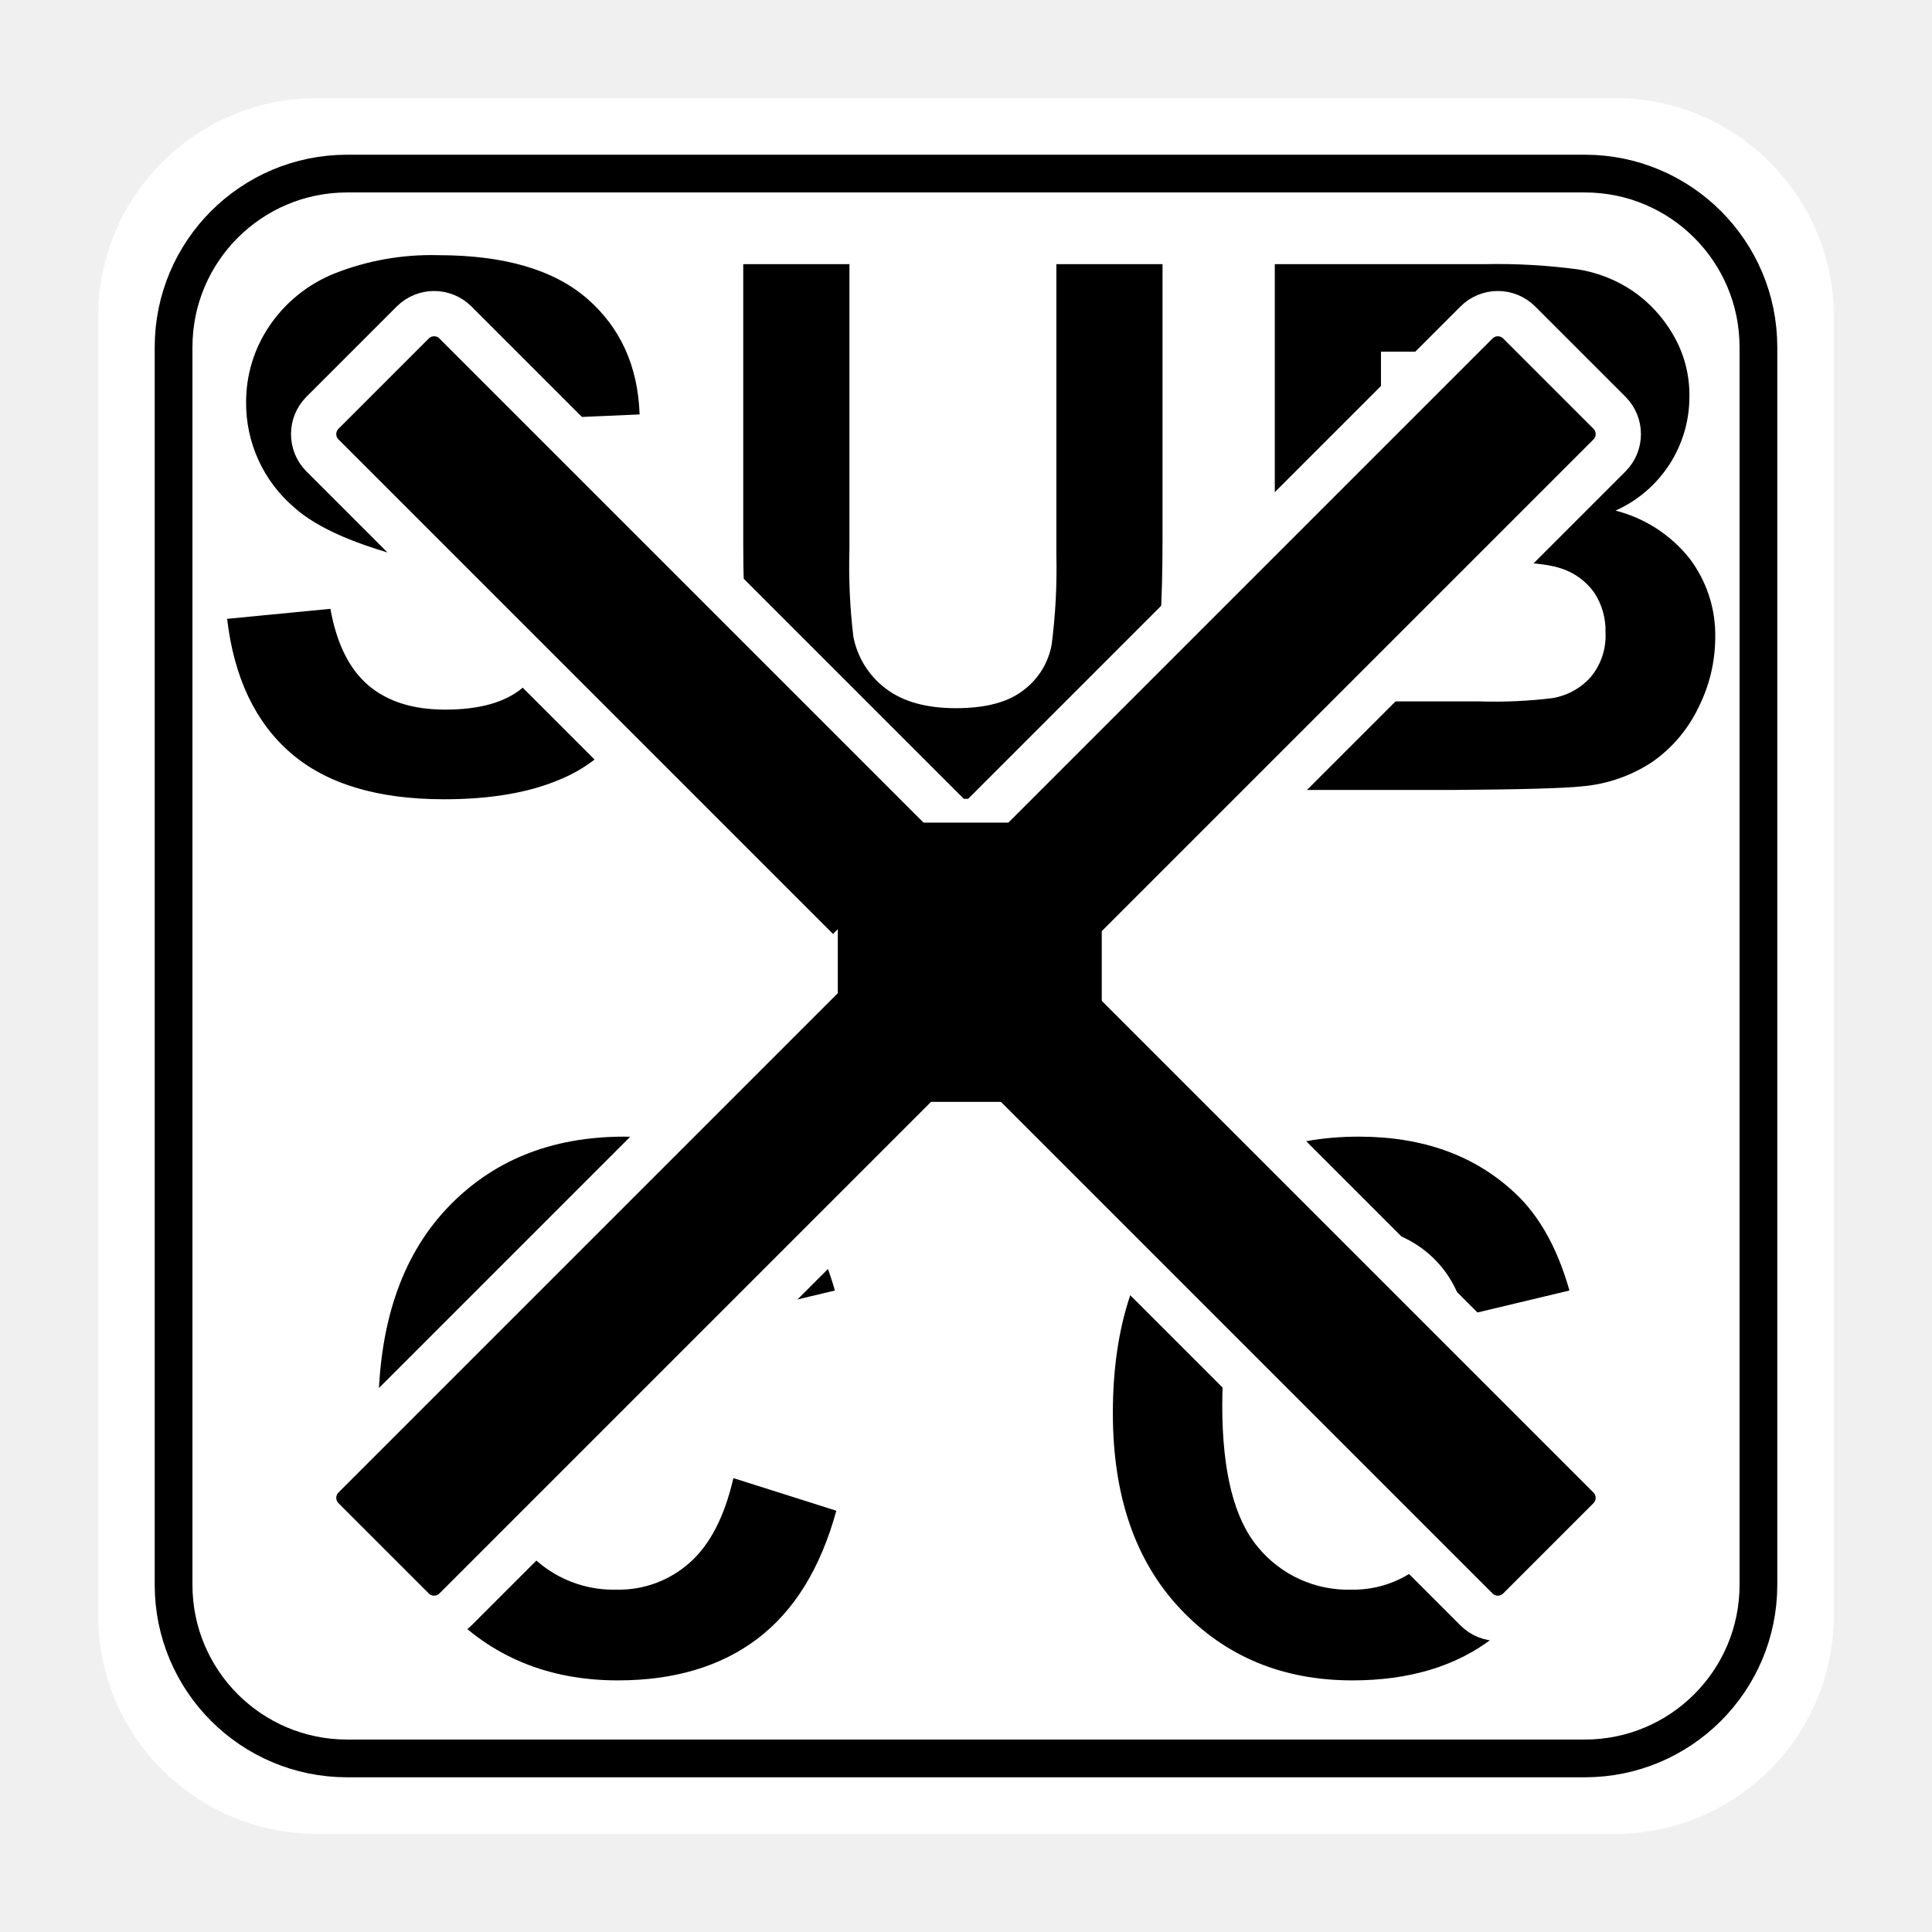
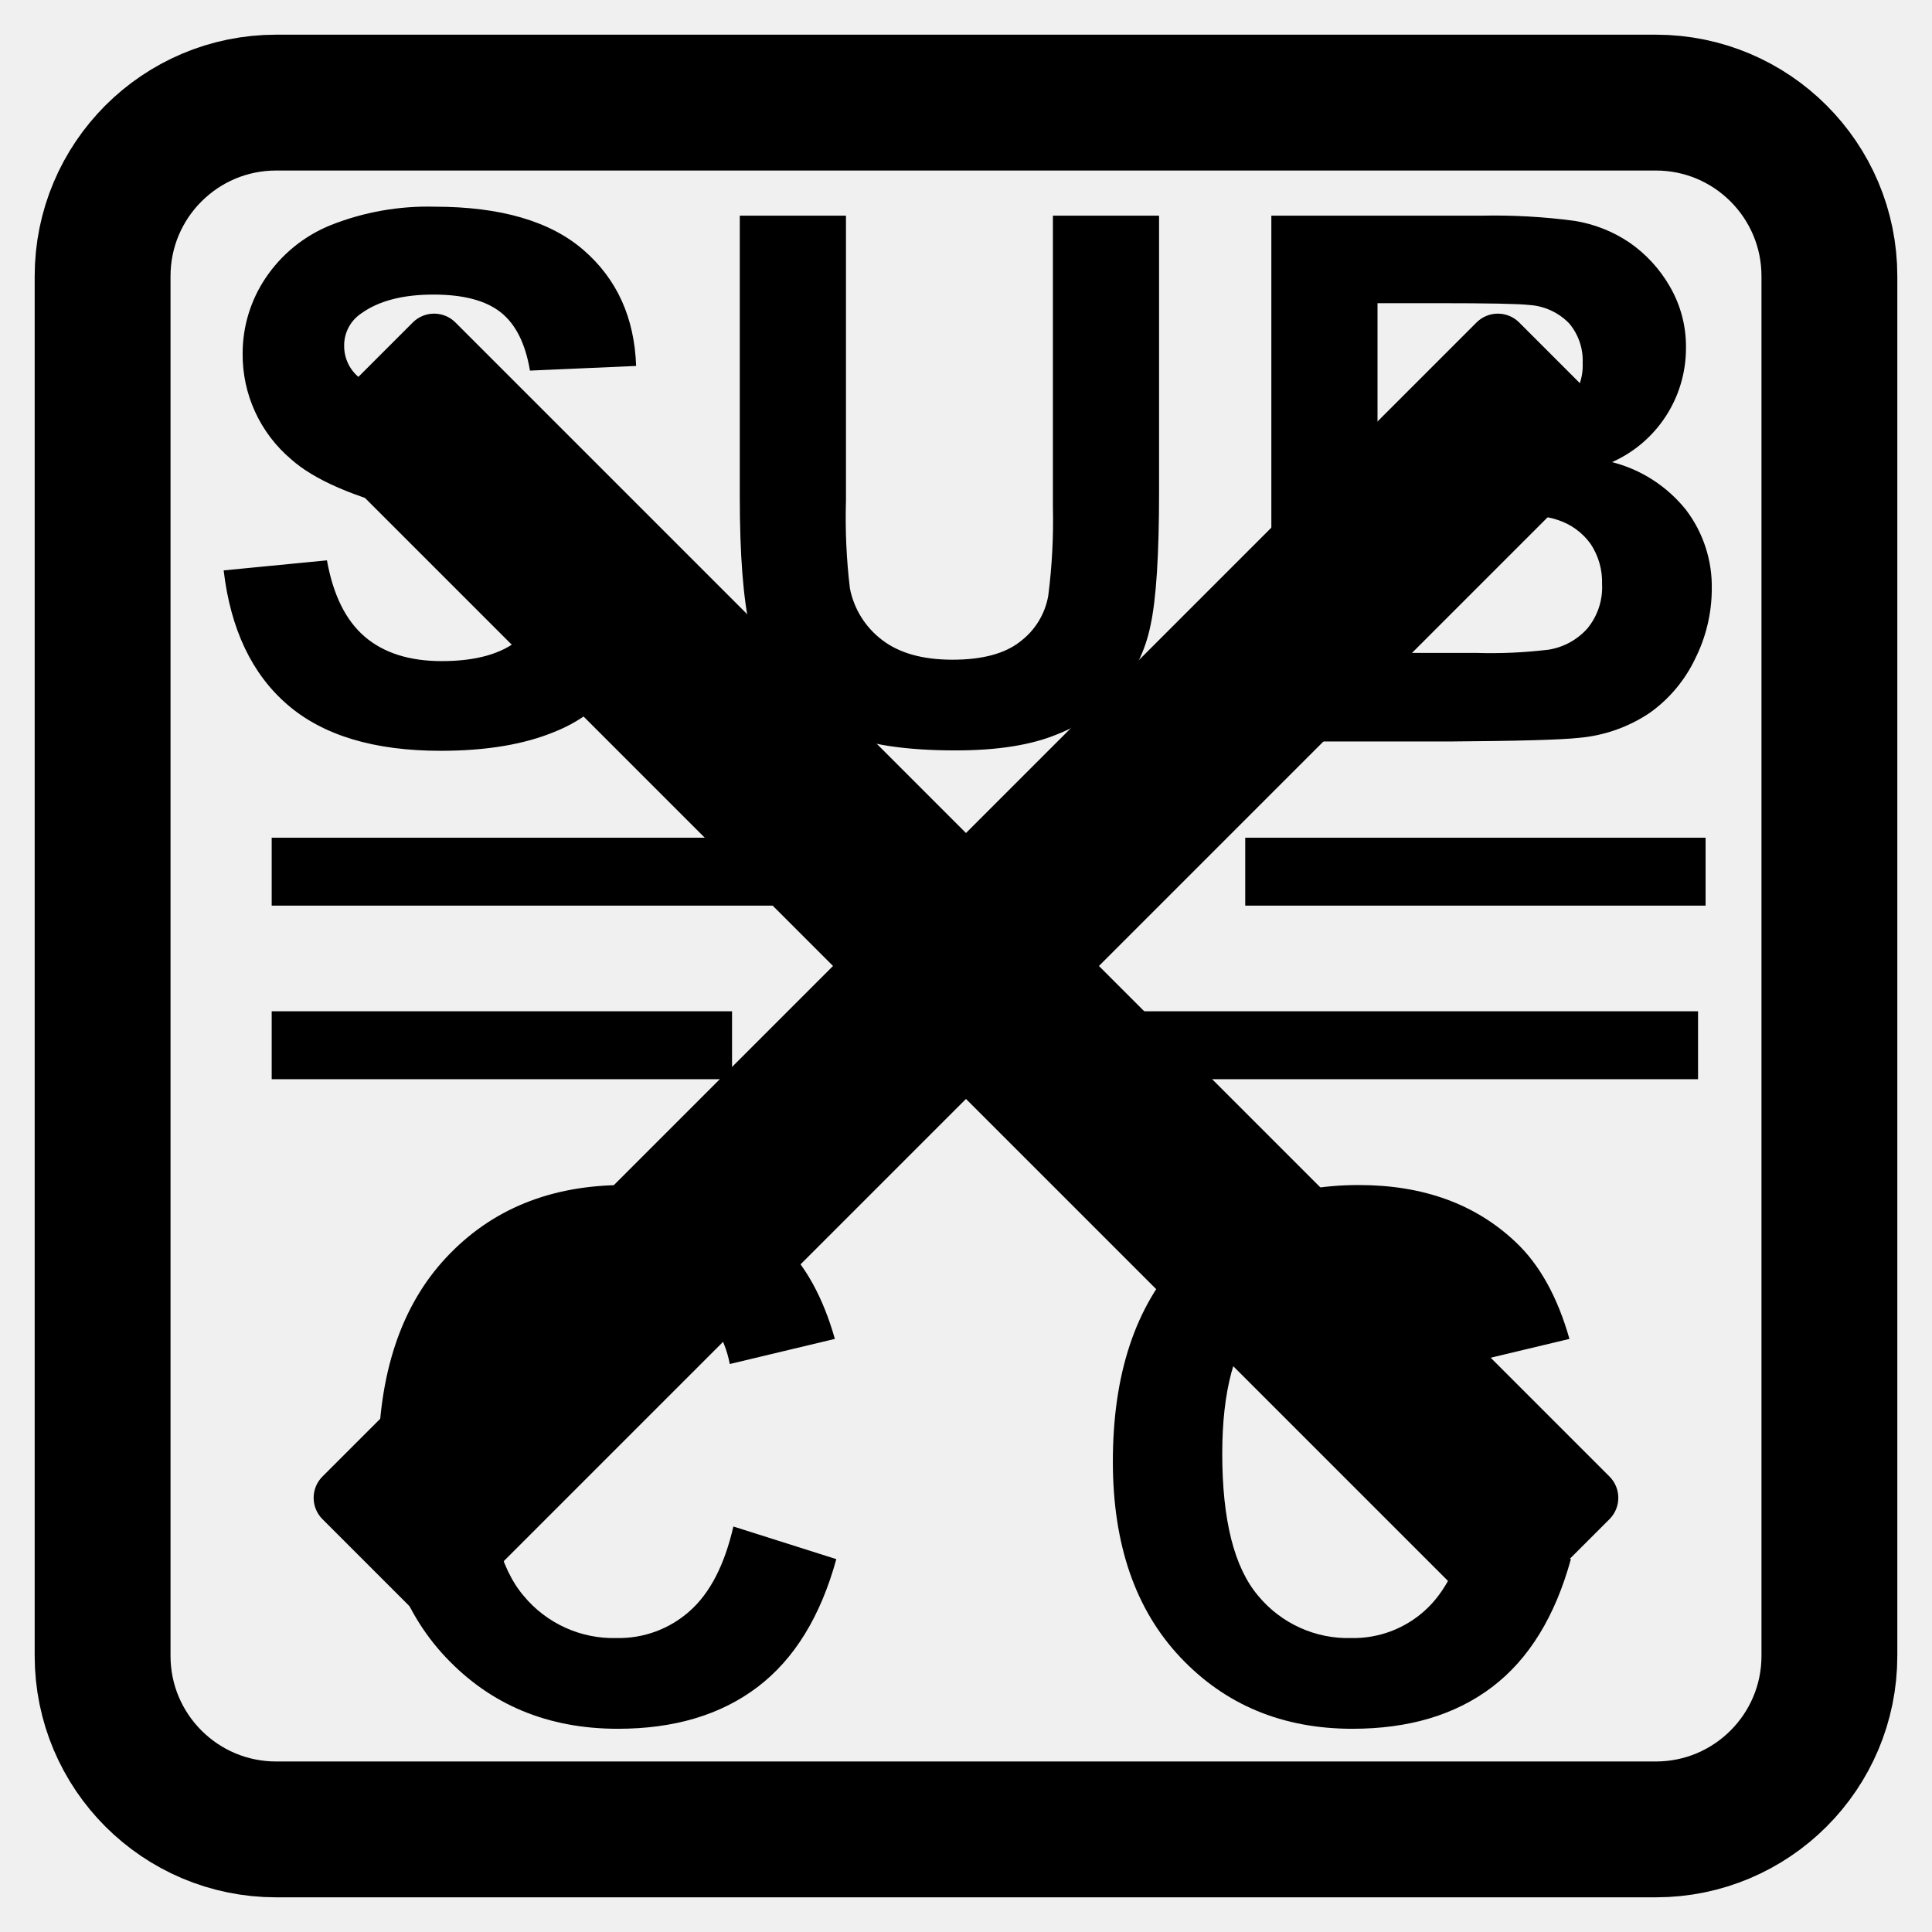
<svg xmlns="http://www.w3.org/2000/svg" id="subtitles" width="256" height="256" viewBox="0 0 256 256">
  <defs>
    <style>
      .cls-1 {
-         fill: #fff;
+         fill: none;
+         stroke-width: 18px;
+       }
+ 
+       .cls-1, .cls-2 {
+         stroke: #000;
+       }
+ 
+       .cls-1, .cls-2, .cls-3 {
+         fill-rule: evenodd;
      }

      .cls-2 {
-         fill: none;
-         stroke-width: 5px;
-       }
- 
-       .cls-2, .cls-5 {
-         stroke: #000;
-       }
- 
-       .cls-2, .cls-3, .cls-4, .cls-5 {
-         fill-rule: evenodd;
-       }
- 
-       .cls-4 {
-         stroke: #fff;
-       }
- 
-       .cls-4, .cls-5 {
-         stroke-width: 6px;
+         stroke-width: 8px;
      }
    </style>
  </defs>
-   <rect class="cls-1" x="13" y="13" width="230" height="230" rx="29" ry="29" />
-   <path id="Rectangle_4_copy" data-name="Rectangle 4 copy" class="cls-2" d="M46,23H210a23,23,0,0,1,23,23V210a23,23,0,0,1-23,23H46a23,23,0,0,1-23-23V46A23,23,0,0,1,46,23Z" />
-   <path id="SUB_C_C_copy" data-name="SUB C C copy" class="cls-3" d="M38.553,99.8q7.081,6.107,20.294,6.107,9.077,0,15.161-2.543a19.93,19.93,0,0,0,9.41-7.77,21.933,21.933,0,0,0,.546-22.313,19.574,19.574,0,0,0-7.7-7.081q-4.919-2.59-15.185-5.014T48.154,56.529a5.349,5.349,0,0,1-2.091-4.23A5.075,5.075,0,0,1,48.3,47.975q3.469-2.519,9.6-2.519,5.94,0,8.911,2.352t3.873,7.723l14.068-.618q-0.333-9.6-6.963-15.351T58.039,33.812a34.855,34.855,0,0,0-13.711,2.424,18.891,18.891,0,0,0-8.7,7.058,17.907,17.907,0,0,0-3.018,9.957,18.128,18.128,0,0,0,6.416,14.02q4.562,4.088,15.874,6.891,8.792,2.187,11.264,3.042a11.6,11.6,0,0,1,5.062,3.018,6.346,6.346,0,0,1,1.45,4.206,8.555,8.555,0,0,1-3.446,6.725q-3.446,2.876-10.242,2.875-6.416,0-10.194-3.232T43.781,80.673L30.094,82Q31.472,93.695,38.553,99.8Zm59.93-27.636q0,11.691,1.378,17.68a19.184,19.184,0,0,0,3.945,7.723,21.629,21.629,0,0,0,8.15,5.988q5.157,2.306,15.137,2.305,8.269,0,13.4-2.115a21.246,21.246,0,0,0,8.2-5.679,19.611,19.611,0,0,0,4.206-8.745q1.14-5.18,1.141-17.727V35H139.974V73.544a78.364,78.364,0,0,1-.618,11.834A9.672,9.672,0,0,1,135.7,91.39q-3.042,2.448-9.03,2.448-5.894,0-9.292-2.59a11.283,11.283,0,0,1-4.3-6.868,78.193,78.193,0,0,1-.523-11.644V35H98.484V72.165Zm70.433,32.508h23.716q13.449-.095,16.967-0.475a19.932,19.932,0,0,0,9.434-3.3,18.618,18.618,0,0,0,6.035-7.176,20.7,20.7,0,0,0,2.21-9.244,16.775,16.775,0,0,0-3.422-10.5,18.338,18.338,0,0,0-9.79-6.321,16.514,16.514,0,0,0,9.79-15.113,15.771,15.771,0,0,0-2.138-8.151,17.884,17.884,0,0,0-5.347-5.822,18.133,18.133,0,0,0-7.271-2.875A80.524,80.524,0,0,0,196.768,35H168.917v69.673ZM191.064,46.6q9.933,0,12.025.238a8.069,8.069,0,0,1,5.3,2.448,7.646,7.646,0,0,1,1.782,5.252,7.357,7.357,0,0,1-2.067,5.442,9.3,9.3,0,0,1-5.68,2.5q-2,.238-10.218.238h-9.22V46.6h8.079Zm3.28,27.708q9.6,0,12.475,1a8.6,8.6,0,0,1,4.4,3.184,9.1,9.1,0,0,1,1.52,5.323,8.562,8.562,0,0,1-1.972,5.917,8.719,8.719,0,0,1-5.109,2.78,63.662,63.662,0,0,1-9.648.428H182.985V74.3h11.359ZM91.379,207.073a14.094,14.094,0,0,1-9.648,3.564,15.431,15.431,0,0,1-12.357-5.608q-4.753-5.607-4.753-18.82,0-12.452,4.824-18.012a15.852,15.852,0,0,1,12.571-5.561A14.394,14.394,0,0,1,96.7,174.327L110.627,171q-2.377-8.365-7.129-12.832-7.985-7.557-20.769-7.557-14.639,0-23.62,9.624t-8.982,27.019q0,16.443,8.935,25.925t22.813,9.481q11.216,0,18.511-5.536t10.432-16.943l-13.64-4.325Q95.418,203.509,91.379,207.073Zm97.333,0a14.094,14.094,0,0,1-9.648,3.564,15.433,15.433,0,0,1-12.357-5.608q-4.752-5.607-4.752-18.82,0-12.452,4.824-18.012a15.852,15.852,0,0,1,12.57-5.561,14.395,14.395,0,0,1,14.686,11.691L207.96,171q-2.378-8.365-7.129-12.832-7.984-7.557-20.769-7.557-14.639,0-23.62,9.624t-8.983,27.019q0,16.443,8.935,25.925t22.813,9.481q11.216,0,18.511-5.536t10.432-16.943l-13.64-4.325Q192.752,203.509,188.712,207.073Z" />
-   <path class="cls-4" d="M42.731,54.693L54.693,42.731a4,4,0,0,1,5.657,0L213.262,195.644a4,4,0,0,1,0,5.656L201.3,213.262a4,4,0,0,1-5.656,0L42.731,60.35A4,4,0,0,1,42.731,54.693Z" />
-   <path id="Rectangle_5_copy" data-name="Rectangle 5 copy" class="cls-4" d="M201.3,42.731l11.962,11.962a4,4,0,0,1,0,5.657L60.349,213.262a4,4,0,0,1-5.657,0L42.73,201.3a4,4,0,0,1,0-5.656L195.643,42.731A4,4,0,0,1,201.3,42.731Z" />
-   <path id="Rectangle_5_copy_2" data-name="Rectangle 5 copy 2" class="cls-5" d="M118.012,112h20.976a4,4,0,0,1,4,4v23a4,4,0,0,1-4,4H118.012a4,4,0,0,1-4-4V116A4,4,0,0,1,118.012,112Z" />
+   <path id="Rectangle_4_copy" data-name="Rectangle 4 copy" class="cls-1" d="M36.595,13.595h182.81a23,23,0,0,1,23,23v182.81a23,23,0,0,1-23,23H36.595a23,23,0,0,1-23-23V36.595A23,23,0,0,1,36.595,13.595Z" />
+   <g id="Lines">
+     <path id="Line_3" data-name="Line 3" class="cls-2" d="M40,116v-1H145v1H40Z" />
+     <path id="Line_3_copy_3" data-name="Line 3 copy 3" class="cls-2" d="M169,116v-1h53v1H169Z" />
+     <path id="Line_3_copy" data-name="Line 3 copy" class="cls-2" d="M40,139v-1H93v1H40Z" />
+     <path id="Line_3_copy_2" data-name="Line 3 copy 2" class="cls-2" d="M116,139v-1H221v1H116Z" />
+   </g>
+   <path id="SUB" class="cls-3" d="M38.095,93.378q7.081,6.108,20.294,6.107,9.077,0,15.161-2.543a19.935,19.935,0,0,0,9.41-7.77,21.933,21.933,0,0,0,.547-22.314,19.574,19.574,0,0,0-7.7-7.081q-4.919-2.59-15.185-5.014T47.695,50.106a5.349,5.349,0,0,1-2.091-4.23,5.075,5.075,0,0,1,2.234-4.325q3.469-2.518,9.6-2.519,5.94,0,8.911,2.352t3.873,7.723L84.29,48.49q-0.333-9.6-6.963-15.351T57.58,27.388a34.857,34.857,0,0,0-13.711,2.424,18.893,18.893,0,0,0-8.7,7.058,17.908,17.908,0,0,0-3.018,9.957,18.129,18.129,0,0,0,6.416,14.02q4.563,4.088,15.874,6.891,8.792,2.187,11.264,3.042A11.594,11.594,0,0,1,70.769,73.8,6.345,6.345,0,0,1,72.218,78a8.555,8.555,0,0,1-3.446,6.725Q65.326,87.6,58.531,87.6q-6.416,0-10.194-3.232T43.322,74.249L29.635,75.58Q31.013,87.271,38.095,93.378Zm59.93-27.636q0,11.691,1.378,17.68a19.194,19.194,0,0,0,3.945,7.723,21.631,21.631,0,0,0,8.151,5.988q5.156,2.3,15.137,2.3,8.27,0,13.4-2.115a21.239,21.239,0,0,0,8.2-5.679,19.61,19.61,0,0,0,4.206-8.745q1.142-5.18,1.141-17.727V28.577H139.515V67.12a78.364,78.364,0,0,1-.618,11.834,9.672,9.672,0,0,1-3.659,6.012q-3.042,2.448-9.03,2.448-5.894,0-9.291-2.59a11.28,11.28,0,0,1-4.3-6.867,78.245,78.245,0,0,1-.522-11.644V28.577H98.025V65.742ZM168.459,98.25h23.715q13.449-.095,16.967-0.475a19.933,19.933,0,0,0,9.434-3.3,18.627,18.627,0,0,0,6.036-7.176,20.71,20.71,0,0,0,2.209-9.244,16.781,16.781,0,0,0-3.421-10.5,18.341,18.341,0,0,0-9.791-6.321A16.517,16.517,0,0,0,223.4,46.114a15.772,15.772,0,0,0-2.139-8.151,17.884,17.884,0,0,0-5.347-5.822,18.127,18.127,0,0,0-7.271-2.875,80.524,80.524,0,0,0-12.333-.689h-27.85V98.25Zm22.147-58.077q9.932,0,12.024.238a8.07,8.07,0,0,1,5.3,2.447,7.647,7.647,0,0,1,1.782,5.252,7.357,7.357,0,0,1-2.067,5.442,9.3,9.3,0,0,1-5.68,2.5q-2,.238-10.218.238h-9.22V40.173h8.08Zm3.279,27.708q9.6,0,12.476,1a8.6,8.6,0,0,1,4.4,3.184,9.1,9.1,0,0,1,1.521,5.323,8.557,8.557,0,0,1-1.973,5.917,8.719,8.719,0,0,1-5.109,2.78,63.662,63.662,0,0,1-9.648.428H182.526V67.881h11.359Z" />
+   <path id="C_C" data-name="C C" class="cls-3" d="M91.379,213.485a14.094,14.094,0,0,1-9.648,3.564,15.431,15.431,0,0,1-12.357-5.608q-4.753-5.607-4.753-18.82,0-12.452,4.824-18.013a15.852,15.852,0,0,1,12.571-5.56A14.394,14.394,0,0,1,96.7,180.739l13.925-3.327q-2.377-8.364-7.129-12.832-7.985-7.556-20.769-7.556-14.639,0-23.62,9.624t-8.982,27.018q0,16.445,8.935,25.926t22.813,9.481q11.216,0,18.511-5.537t10.432-16.943l-13.64-4.324Q95.418,209.921,91.379,213.485Zm97.333,0a14.094,14.094,0,0,1-9.648,3.564,15.433,15.433,0,0,1-12.357-5.608q-4.752-5.607-4.752-18.82,0-12.452,4.824-18.013a15.851,15.851,0,0,1,12.57-5.56,14.395,14.395,0,0,1,14.686,11.691l13.925-3.327q-2.378-8.364-7.129-12.832-7.984-7.556-20.769-7.556-14.639,0-23.62,9.624t-8.983,27.018q0,16.445,8.935,25.926t22.813,9.481q11.216,0,18.511-5.537t10.432-16.943l-13.64-4.324Q192.752,209.921,188.712,213.485Z" />
+   <g id="cross">
+     <path class="cls-3" d="M42.731,54.693L54.693,42.731a4,4,0,0,1,5.657,0L213.262,195.644a4,4,0,0,1,0,5.656L201.3,213.262a4,4,0,0,1-5.656,0L42.731,60.35A4,4,0,0,1,42.731,54.693Z" />
+     <path id="Rectangle_5_copy" data-name="Rectangle 5 copy" class="cls-3" d="M201.3,42.731l11.962,11.962a4,4,0,0,1,0,5.657L60.349,213.262a4,4,0,0,1-5.657,0L42.73,201.3a4,4,0,0,1,0-5.656L195.643,42.731A4,4,0,0,1,201.3,42.731Z" />
+   </g>
</svg>
